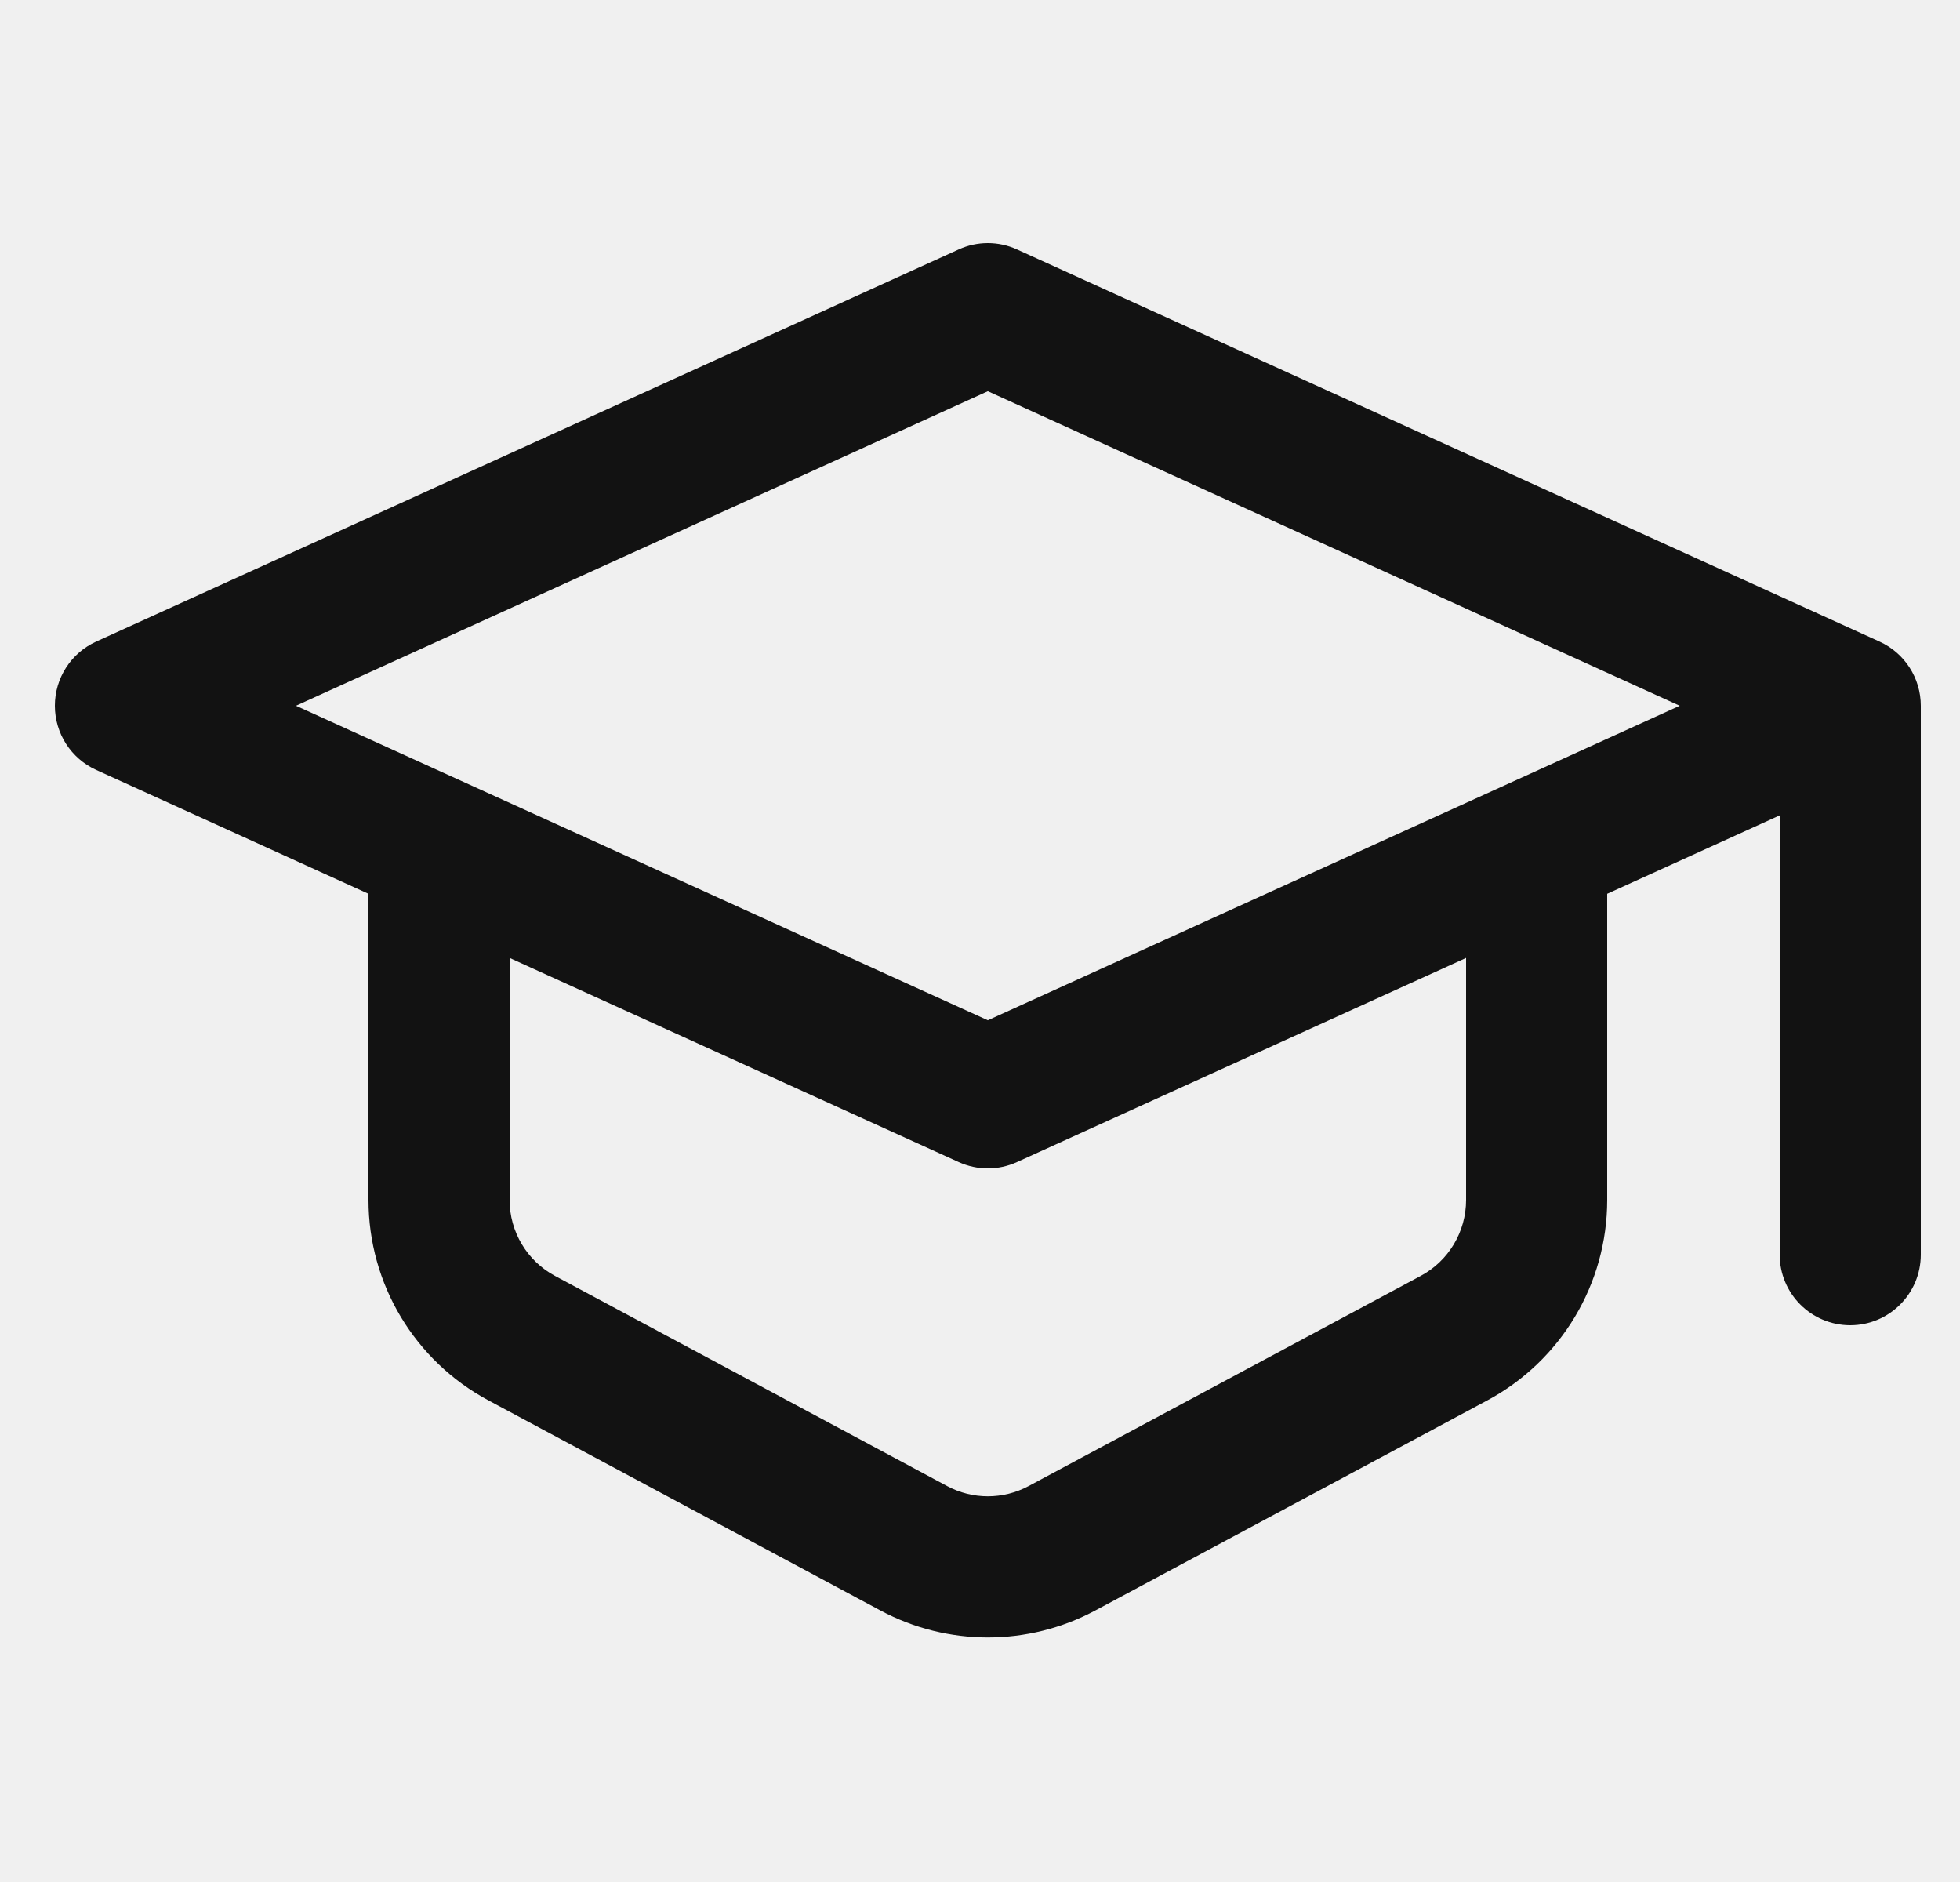
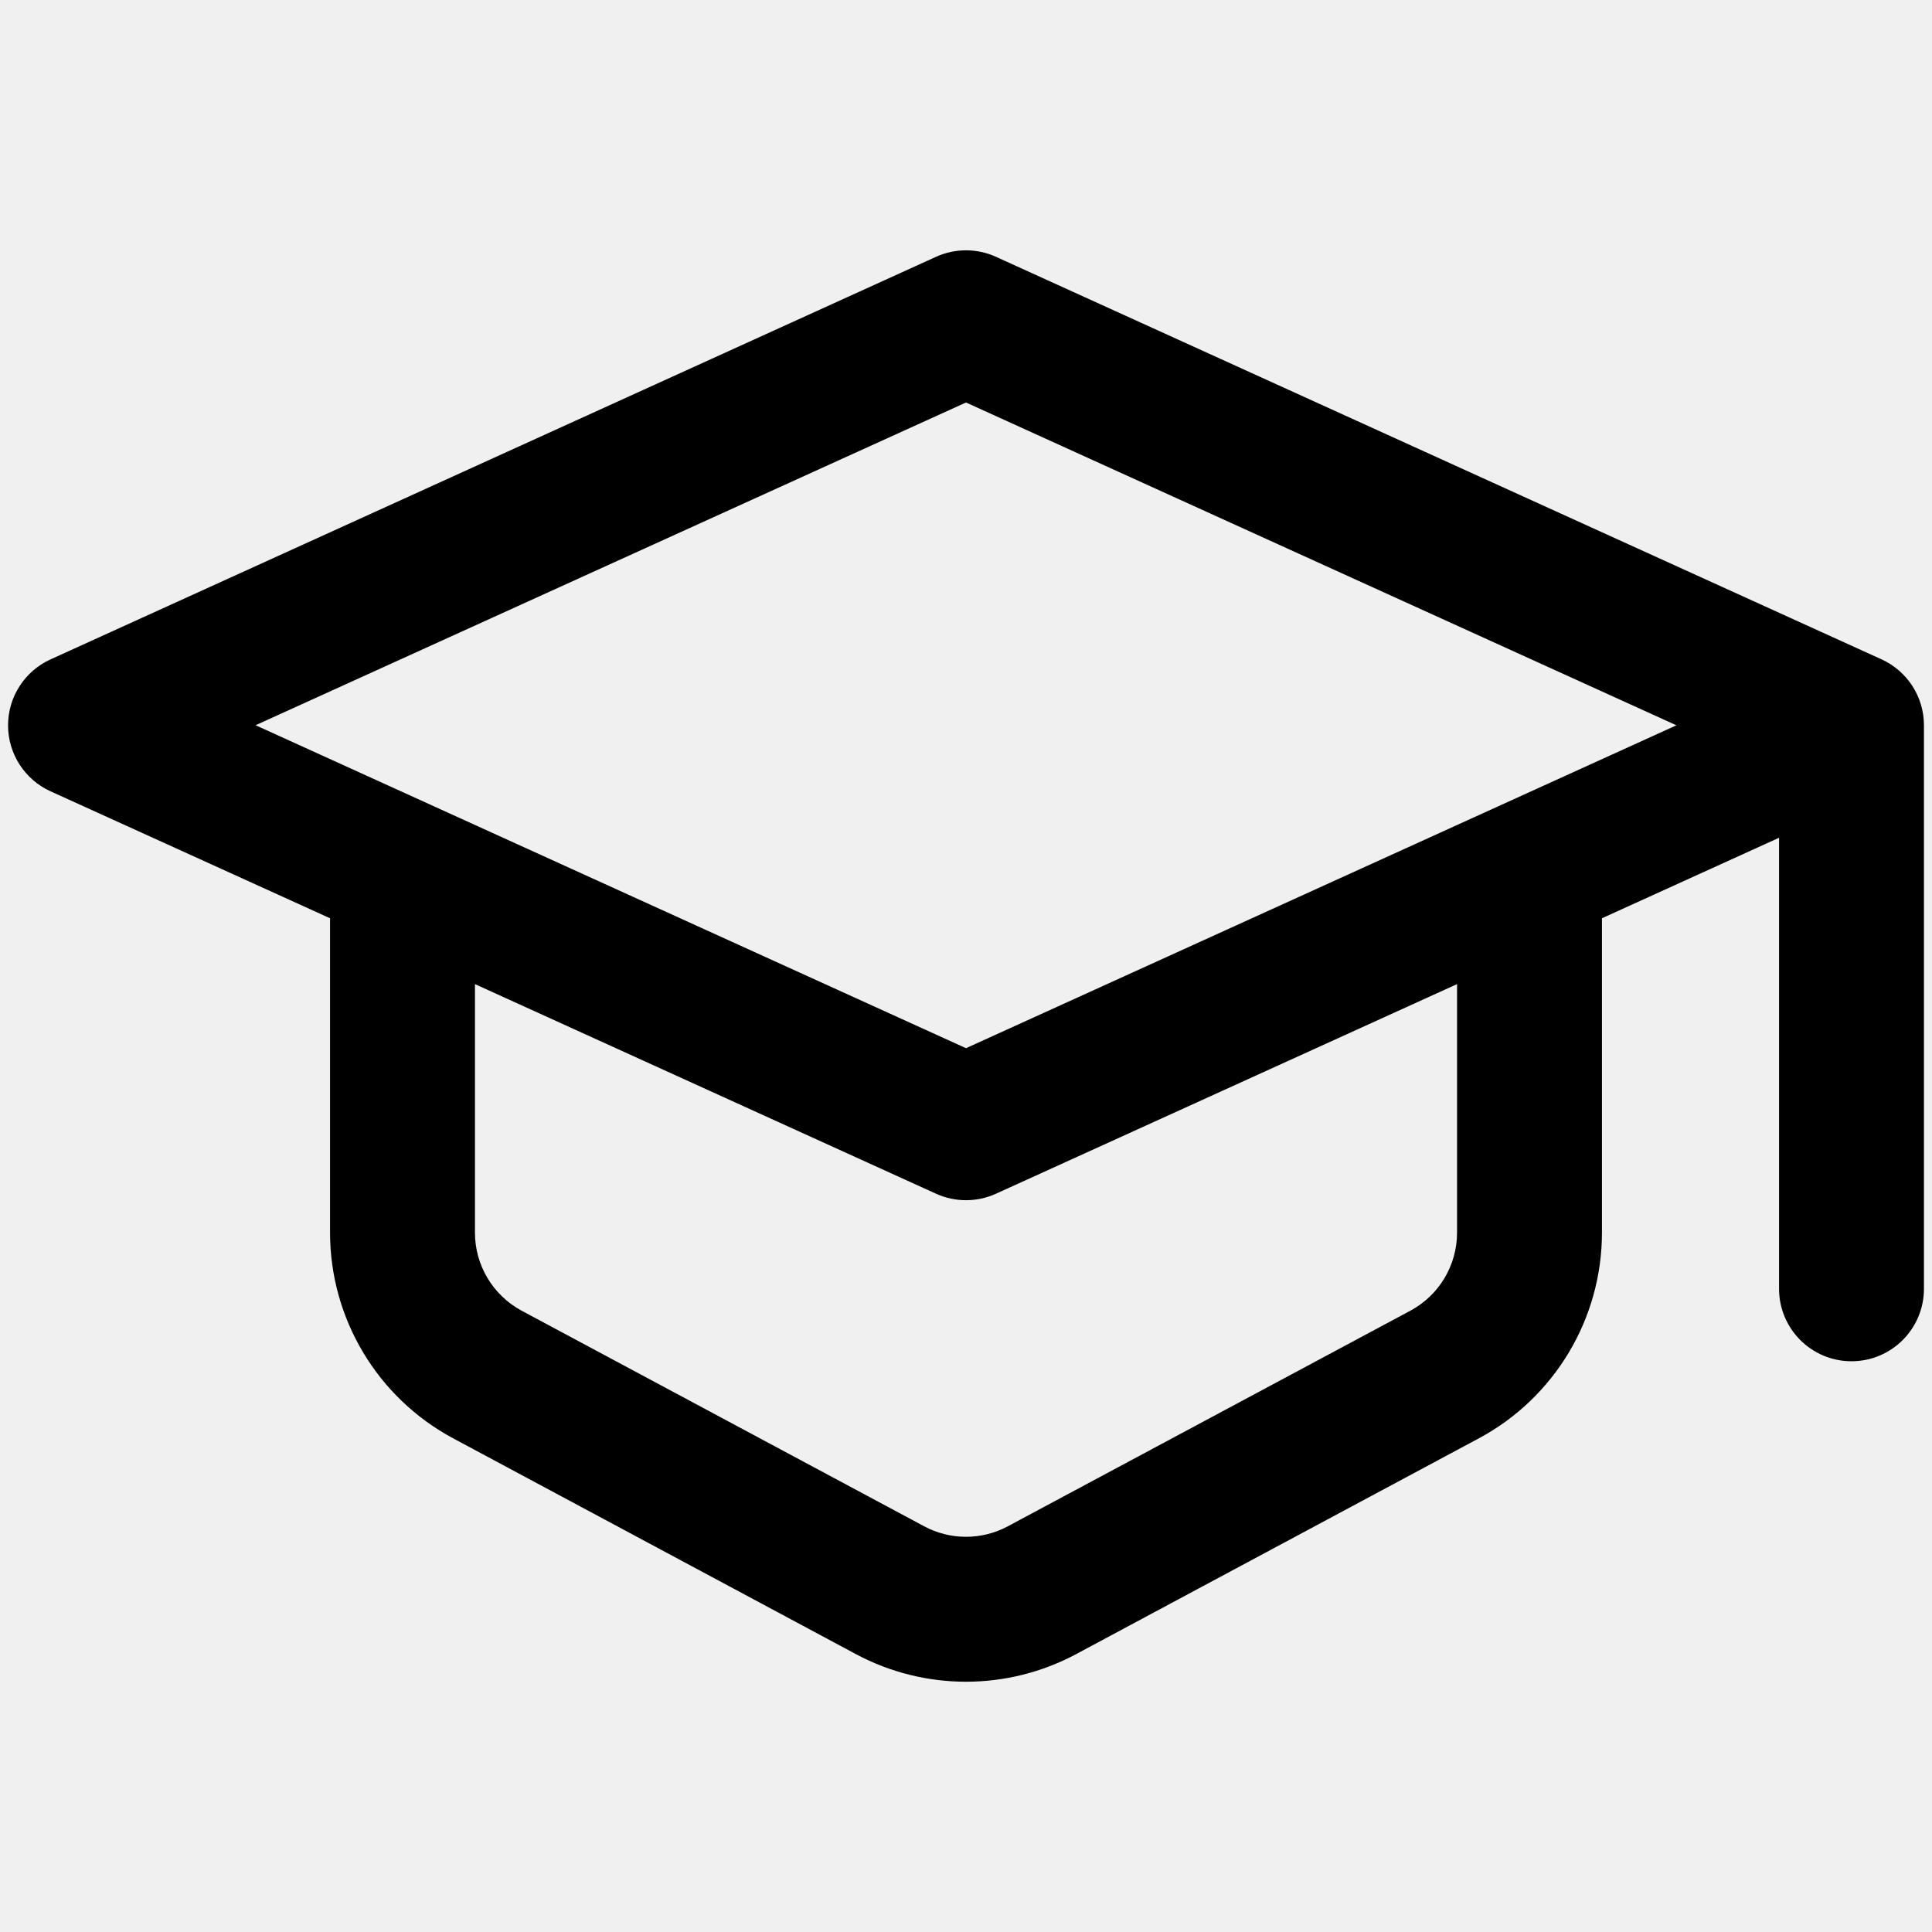
- <svg xmlns="http://www.w3.org/2000/svg" width="25" height="24" viewBox="0 0 25 24" fill="none">
-   <g clip-path="url(#clip0_145_600)">
-     <path fill-rule="evenodd" clip-rule="evenodd" d="M12.228 3.181C12.464 3.073 12.736 3.073 12.972 3.181L23.972 8.181C24.294 8.327 24.5 8.647 24.5 9V16C24.5 16.497 24.097 16.9 23.6 16.9C23.103 16.9 22.7 16.497 22.7 16V10.398L20.5 11.398V15.303C20.5 16.372 19.912 17.354 18.97 17.859L13.97 20.538C13.114 20.996 12.086 20.996 11.231 20.538L6.231 17.859C5.288 17.354 4.7 16.372 4.7 15.303V11.398L1.228 9.819C0.906 9.673 0.7 9.353 0.7 9C0.7 8.647 0.906 8.327 1.228 8.181L12.228 3.181ZM6.5 12.216V15.303C6.5 15.708 6.723 16.081 7.081 16.272L12.081 18.951C12.405 19.125 12.795 19.125 13.12 18.951L18.119 16.272C18.477 16.081 18.7 15.708 18.7 15.303V12.216L12.972 14.819C12.736 14.927 12.464 14.927 12.228 14.819L6.5 12.216ZM21.425 9L12.6 13.011L3.775 9L12.6 4.989L21.425 9Z" fill="#121212" />
-   </g>
-   <defs>
-     <clipPath id="clip0_145_600">
-       <rect width="24" height="24" fill="white" transform="translate(0.600037)" />
-     </clipPath>
-   </defs>
+ <svg xmlns="http://www.w3.org/2000/svg" viewBox="0 0 24 24" fill="none" width="24" height="24">
+   <path fill="currentColor" fill-rule="evenodd" d="M11.628 3.19a.9.9 0 0 1 .744 0l11 5a.9.9 0 0 1 .528.82v7a.9.9 0 1 1-1.8 0v-5.603l-2.2 1v3.905a2.9 2.9 0 0 1-1.53 2.556l-5 2.679a2.9 2.9 0 0 1-2.74 0l-5-2.679a2.9 2.9 0 0 1-1.53-2.556v-3.905L.628 9.83a.9.9 0 0 1 0-1.639zM5.9 12.225v3.087c0 .405.223.778.58.97l5 2.678a1.1 1.1 0 0 0 1.04 0l5-2.678a1.1 1.1 0 0 0 .58-.97v-3.087l-5.728 2.604a.9.9 0 0 1-.744 0zM20.825 9.01L12 13.021 3.175 9.009 12 5z" clip-rule="evenodd" />
</svg>
